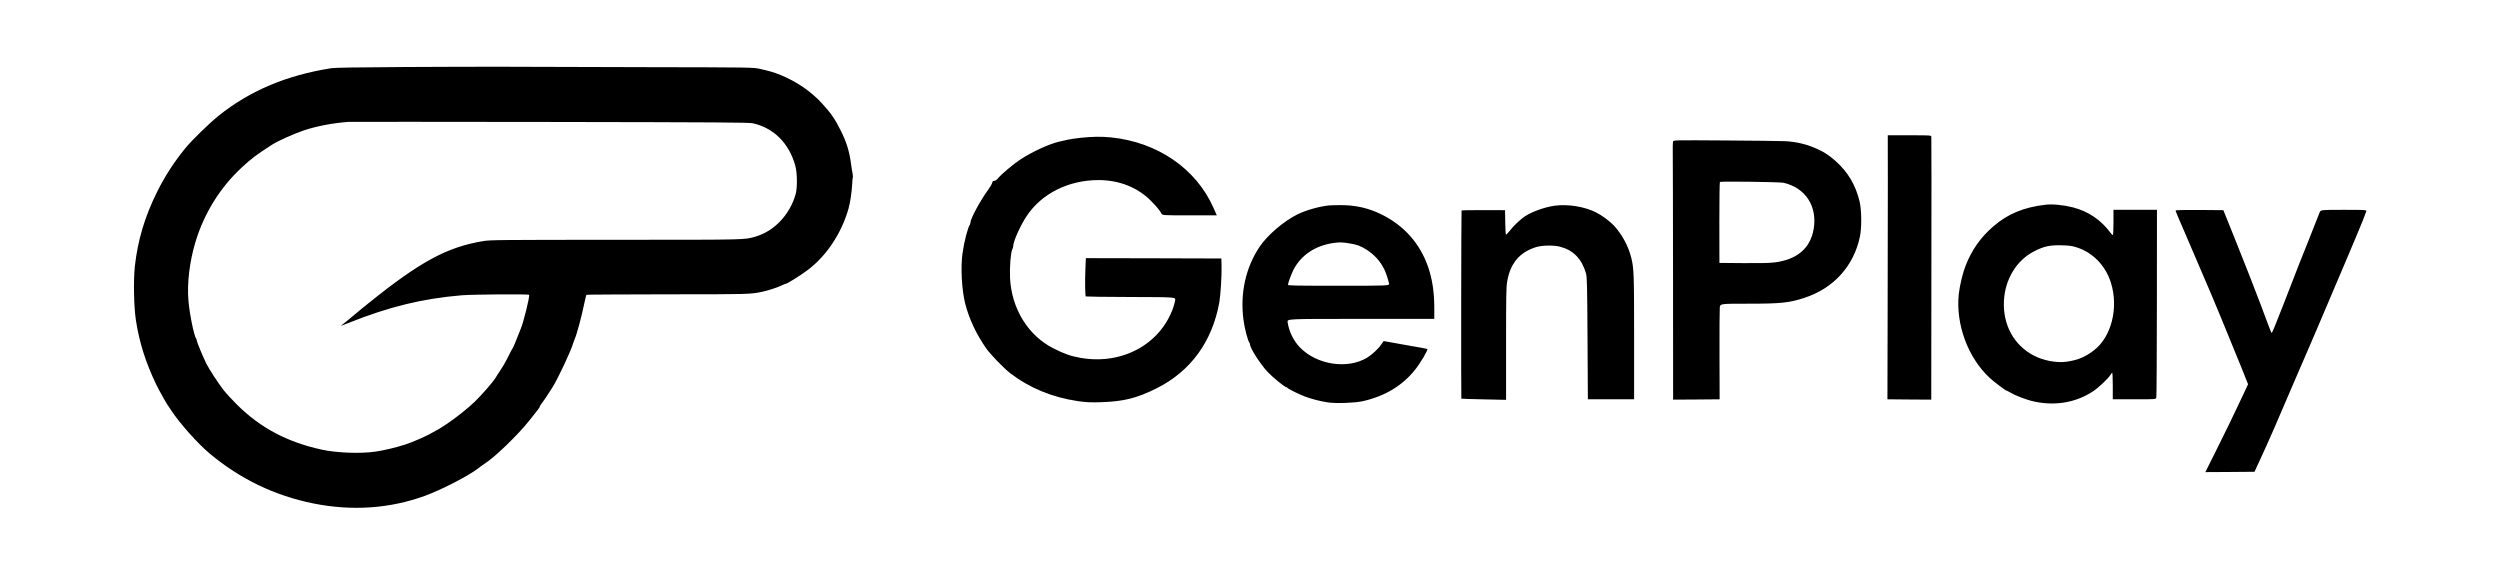
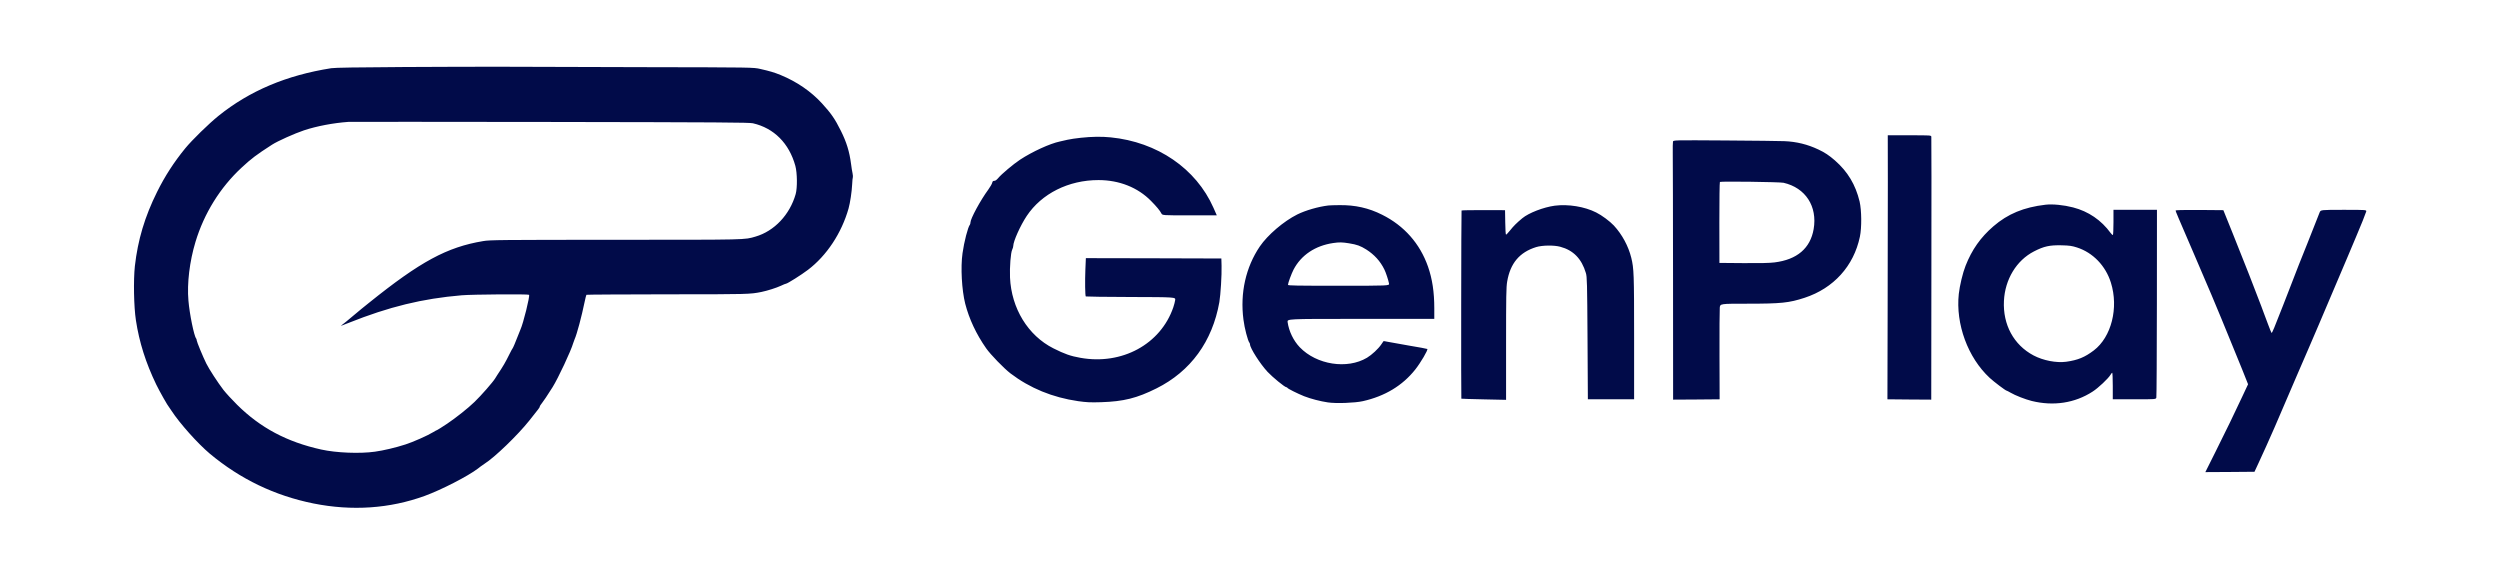
<svg xmlns="http://www.w3.org/2000/svg" role="img" aria-label="GenPlay" width="3622" height="831" viewBox="0 0 3622 831" preserveAspectRatio="xMidYMid meet">
-   <g transform="translate(0,831) scale(0.1,-0.1)" fill="currentColor" stroke="none">
+   <g transform="translate(0,831) scale(0.1,-0.1)" fill="#010B49" stroke="none">
    <path d="M5850 7339 c-670 -4 -998 -9 -1050 -17 -649 -102 -1184 -328 -1635 -691 -140 -113 -383 -350 -482 -471 -163 -200 -294 -402 -407 -630 -179 -360 -279 -696 -322 -1075 -22 -203 -15 -589 15 -785 49 -321 143 -616 294 -930 48 -99 170 -315 187 -330 3 -3 18 -25 34 -50 119 -183 380 -475 557 -624 442 -368 940 -607 1499 -720 558 -112 1107 -75 1615 110 241 88 626 286 770 396 6 4 24 18 40 31 17 12 42 30 56 39 145 91 477 411 647 624 139 174 152 191 152 203 0 7 15 31 34 54 29 37 64 90 152 228 80 128 268 529 299 639 4 14 13 39 20 55 34 76 101 327 145 541 11 54 23 100 26 103 3 3 533 6 1177 7 1182 0 1194 1 1362 35 86 18 212 58 279 89 35 17 68 30 74 30 19 0 224 129 317 200 272 206 488 533 589 890 23 82 47 243 52 348 2 52 7 98 10 103 3 6 1 31 -4 57 -6 26 -16 88 -22 137 -23 178 -66 317 -147 479 -87 175 -141 252 -275 399 -160 174 -363 313 -598 410 -97 39 -154 56 -295 88 -100 23 -100 23 -1685 26 -872 2 -1792 4 -2045 6 -253 1 -899 -1 -1435 -4z m5058 -815 c306 -70 525 -291 615 -617 28 -103 30 -318 5 -408 -85 -300 -310 -538 -583 -617 -163 -47 -88 -46 -2015 -46 -1691 -1 -1833 -2 -1930 -19 -523 -87 -910 -296 -1655 -895 -105 -84 -101 -81 -240 -197 -66 -56 -131 -109 -145 -118 -36 -25 -23 -22 91 25 586 234 1069 352 1639 400 159 13 963 19 975 7 15 -16 -84 -416 -125 -504 -5 -11 -21 -49 -34 -85 -37 -96 -72 -179 -80 -188 -4 -4 -23 -38 -42 -77 -64 -129 -90 -174 -180 -309 -10 -16 -24 -37 -30 -48 -30 -51 -205 -251 -299 -341 -97 -94 -271 -231 -397 -316 -76 -50 -140 -91 -144 -91 -4 0 -30 -14 -58 -31 -75 -47 -296 -145 -401 -178 -145 -47 -320 -88 -443 -105 -220 -31 -560 -17 -777 31 -498 110 -883 315 -1220 649 -72 71 -160 167 -197 214 -82 107 -209 302 -249 383 -50 101 -139 317 -139 336 0 9 -4 21 -8 27 -30 33 -96 355 -112 549 -22 249 17 569 102 850 125 414 357 788 669 1077 142 132 210 183 439 331 84 54 330 164 465 209 184 61 422 106 640 122 28 2 1344 1 2925 -1 2466 -4 2884 -7 2938 -19z M27351 5673 c0 -373 -1 -1234 -3 -1913 l-3 -1235 317 -3 318 -2 2 1892 c2 1041 1 1903 -1 1916 -3 22 -3 22 -317 22 l-314 0 1 -677z M15660 6314 c-69 -7 -156 -20 -195 -29 -38 -10 -88 -21 -110 -25 -143 -30 -399 -147 -577 -264 -98 -65 -269 -209 -316 -266 -22 -26 -41 -40 -57 -40 -18 0 -25 -7 -30 -28 -3 -16 -29 -60 -56 -98 -114 -155 -259 -423 -259 -477 0 -13 -4 -27 -8 -32 -28 -32 -84 -248 -107 -414 -29 -203 -11 -532 39 -731 57 -221 159 -440 304 -647 62 -89 257 -290 352 -363 282 -214 608 -348 980 -402 123 -17 174 -20 335 -15 323 10 518 59 800 200 495 247 810 680 911 1250 18 106 36 397 32 527 l-3 105 -981 3 -982 2 -7 -162 c-7 -173 -4 -382 6 -393 4 -3 298 -7 654 -8 647 -2 647 -2 641 -44 -3 -22 -15 -70 -27 -105 -183 -535 -744 -840 -1346 -732 -143 25 -230 56 -391 137 -369 186 -609 579 -629 1027 -6 152 10 359 32 404 8 16 15 39 15 52 0 67 102 295 195 435 217 325 606 520 1040 520 300 0 570 -107 762 -303 80 -81 128 -139 149 -180 15 -28 15 -28 409 -28 l394 0 -49 111 c-251 567 -813 952 -1489 1019 -132 13 -273 11 -431 -6z M24238 6257 c-3 -12 -4 -89 -3 -172 2 -82 3 -918 4 -1858 l1 -1707 337 2 337 3 -2 635 c-1 349 1 661 4 693 6 57 6 57 397 57 495 0 606 12 833 86 420 138 711 460 800 884 28 131 25 385 -4 510 -59 245 -172 433 -358 596 -84 73 -147 115 -239 158 -156 74 -317 114 -495 121 -58 3 -443 7 -856 10 -752 5 -752 5 -756 -18z m1602 -595 c319 -73 493 -342 436 -672 -48 -278 -241 -442 -568 -482 -70 -9 -216 -12 -450 -10 l-347 3 -1 583 c0 320 3 586 8 590 11 11 870 0 922 -12z M29635 5344 c-315 -37 -545 -132 -755 -313 -185 -160 -311 -338 -403 -572 -40 -100 -85 -288 -98 -407 -47 -437 131 -923 448 -1217 63 -58 230 -184 245 -185 4 0 29 -13 55 -28 69 -41 216 -98 308 -121 315 -78 626 -31 882 135 83 53 227 189 260 244 9 17 21 30 25 30 4 0 8 -87 8 -192 l0 -193 312 0 c312 0 312 0 319 25 4 14 7 631 8 1373 l1 1347 -315 0 -315 0 0 -179 c0 -99 -4 -182 -8 -185 -5 -3 -19 9 -32 27 -137 188 -322 314 -545 372 -135 35 -296 51 -400 39z m455 -619 c232 -74 417 -266 493 -511 114 -364 7 -787 -248 -981 -131 -99 -230 -140 -399 -164 -144 -19 -333 17 -475 92 -286 152 -445 445 -428 789 15 313 182 588 436 718 144 74 225 92 401 88 114 -3 148 -8 220 -31z M19245 5333 c-149 -18 -330 -71 -450 -130 -198 -99 -430 -298 -543 -464 -203 -300 -287 -673 -237 -1059 15 -123 64 -309 86 -334 5 -6 9 -17 9 -25 1 -54 146 -282 254 -398 73 -78 250 -223 273 -223 6 0 13 -4 15 -9 4 -12 147 -83 241 -121 97 -38 236 -74 345 -90 118 -18 392 -8 507 18 320 72 574 225 759 458 77 97 188 285 175 298 -3 3 -125 26 -271 50 -146 25 -287 50 -313 56 -26 6 -49 9 -50 8 -1 -2 -16 -23 -33 -48 -43 -64 -137 -151 -207 -193 -287 -171 -730 -102 -974 152 -91 95 -157 231 -176 364 -7 47 -7 47 971 47 539 0 1018 0 1067 0 l87 0 0 154 c0 235 -29 425 -91 603 -117 334 -346 593 -665 752 -194 98 -392 142 -619 139 -71 0 -143 -3 -160 -5z m300 -548 c117 -19 163 -36 250 -90 116 -74 203 -169 262 -290 22 -44 57 -151 67 -202 6 -33 6 -33 -729 -33 -604 0 -735 2 -735 13 0 25 50 161 81 221 110 210 314 347 575 385 89 13 130 12 229 -4z M22525 5330 c-162 -22 -376 -104 -470 -182 -83 -69 -128 -114 -176 -175 -28 -35 -55 -63 -60 -63 -5 0 -10 80 -11 178 l-3 177 -313 1 c-172 0 -315 -2 -317 -6 -5 -9 -8 -2720 -3 -2726 2 -2 149 -6 326 -10 l322 -7 0 810 c0 695 2 823 16 904 45 265 179 424 419 499 88 27 258 30 350 5 189 -50 310 -174 371 -380 17 -55 19 -134 24 -945 l5 -885 335 0 335 0 0 895 c0 921 -3 1000 -41 1155 -42 170 -133 338 -252 467 -59 63 -176 150 -257 190 -168 85 -406 123 -600 98z M31520 5259 c0 -10 34 -91 273 -644 233 -542 298 -696 392 -925 23 -58 81 -197 127 -310 47 -113 124 -302 172 -421 l86 -216 -84 -179 c-118 -253 -221 -465 -389 -802 l-146 -292 356 2 356 3 58 125 c148 318 285 633 567 1295 45 105 116 269 158 365 42 96 108 249 146 340 203 476 318 747 425 1000 36 85 89 211 118 280 72 169 136 329 146 363 8 27 8 27 -325 27 -333 0 -333 0 -349 -37 -8 -21 -50 -126 -92 -233 -42 -107 -80 -204 -85 -215 -5 -11 -23 -56 -40 -100 -17 -44 -35 -89 -40 -100 -5 -11 -26 -63 -46 -115 -20 -52 -61 -158 -91 -235 -30 -77 -91 -232 -134 -345 -129 -331 -162 -411 -169 -403 -4 5 -27 60 -50 123 -24 63 -52 138 -62 165 -11 28 -28 73 -37 100 -46 127 -284 734 -410 1045 l-139 345 -346 3 c-244 1 -346 -1 -346 -9z" />
  </g>
</svg>
